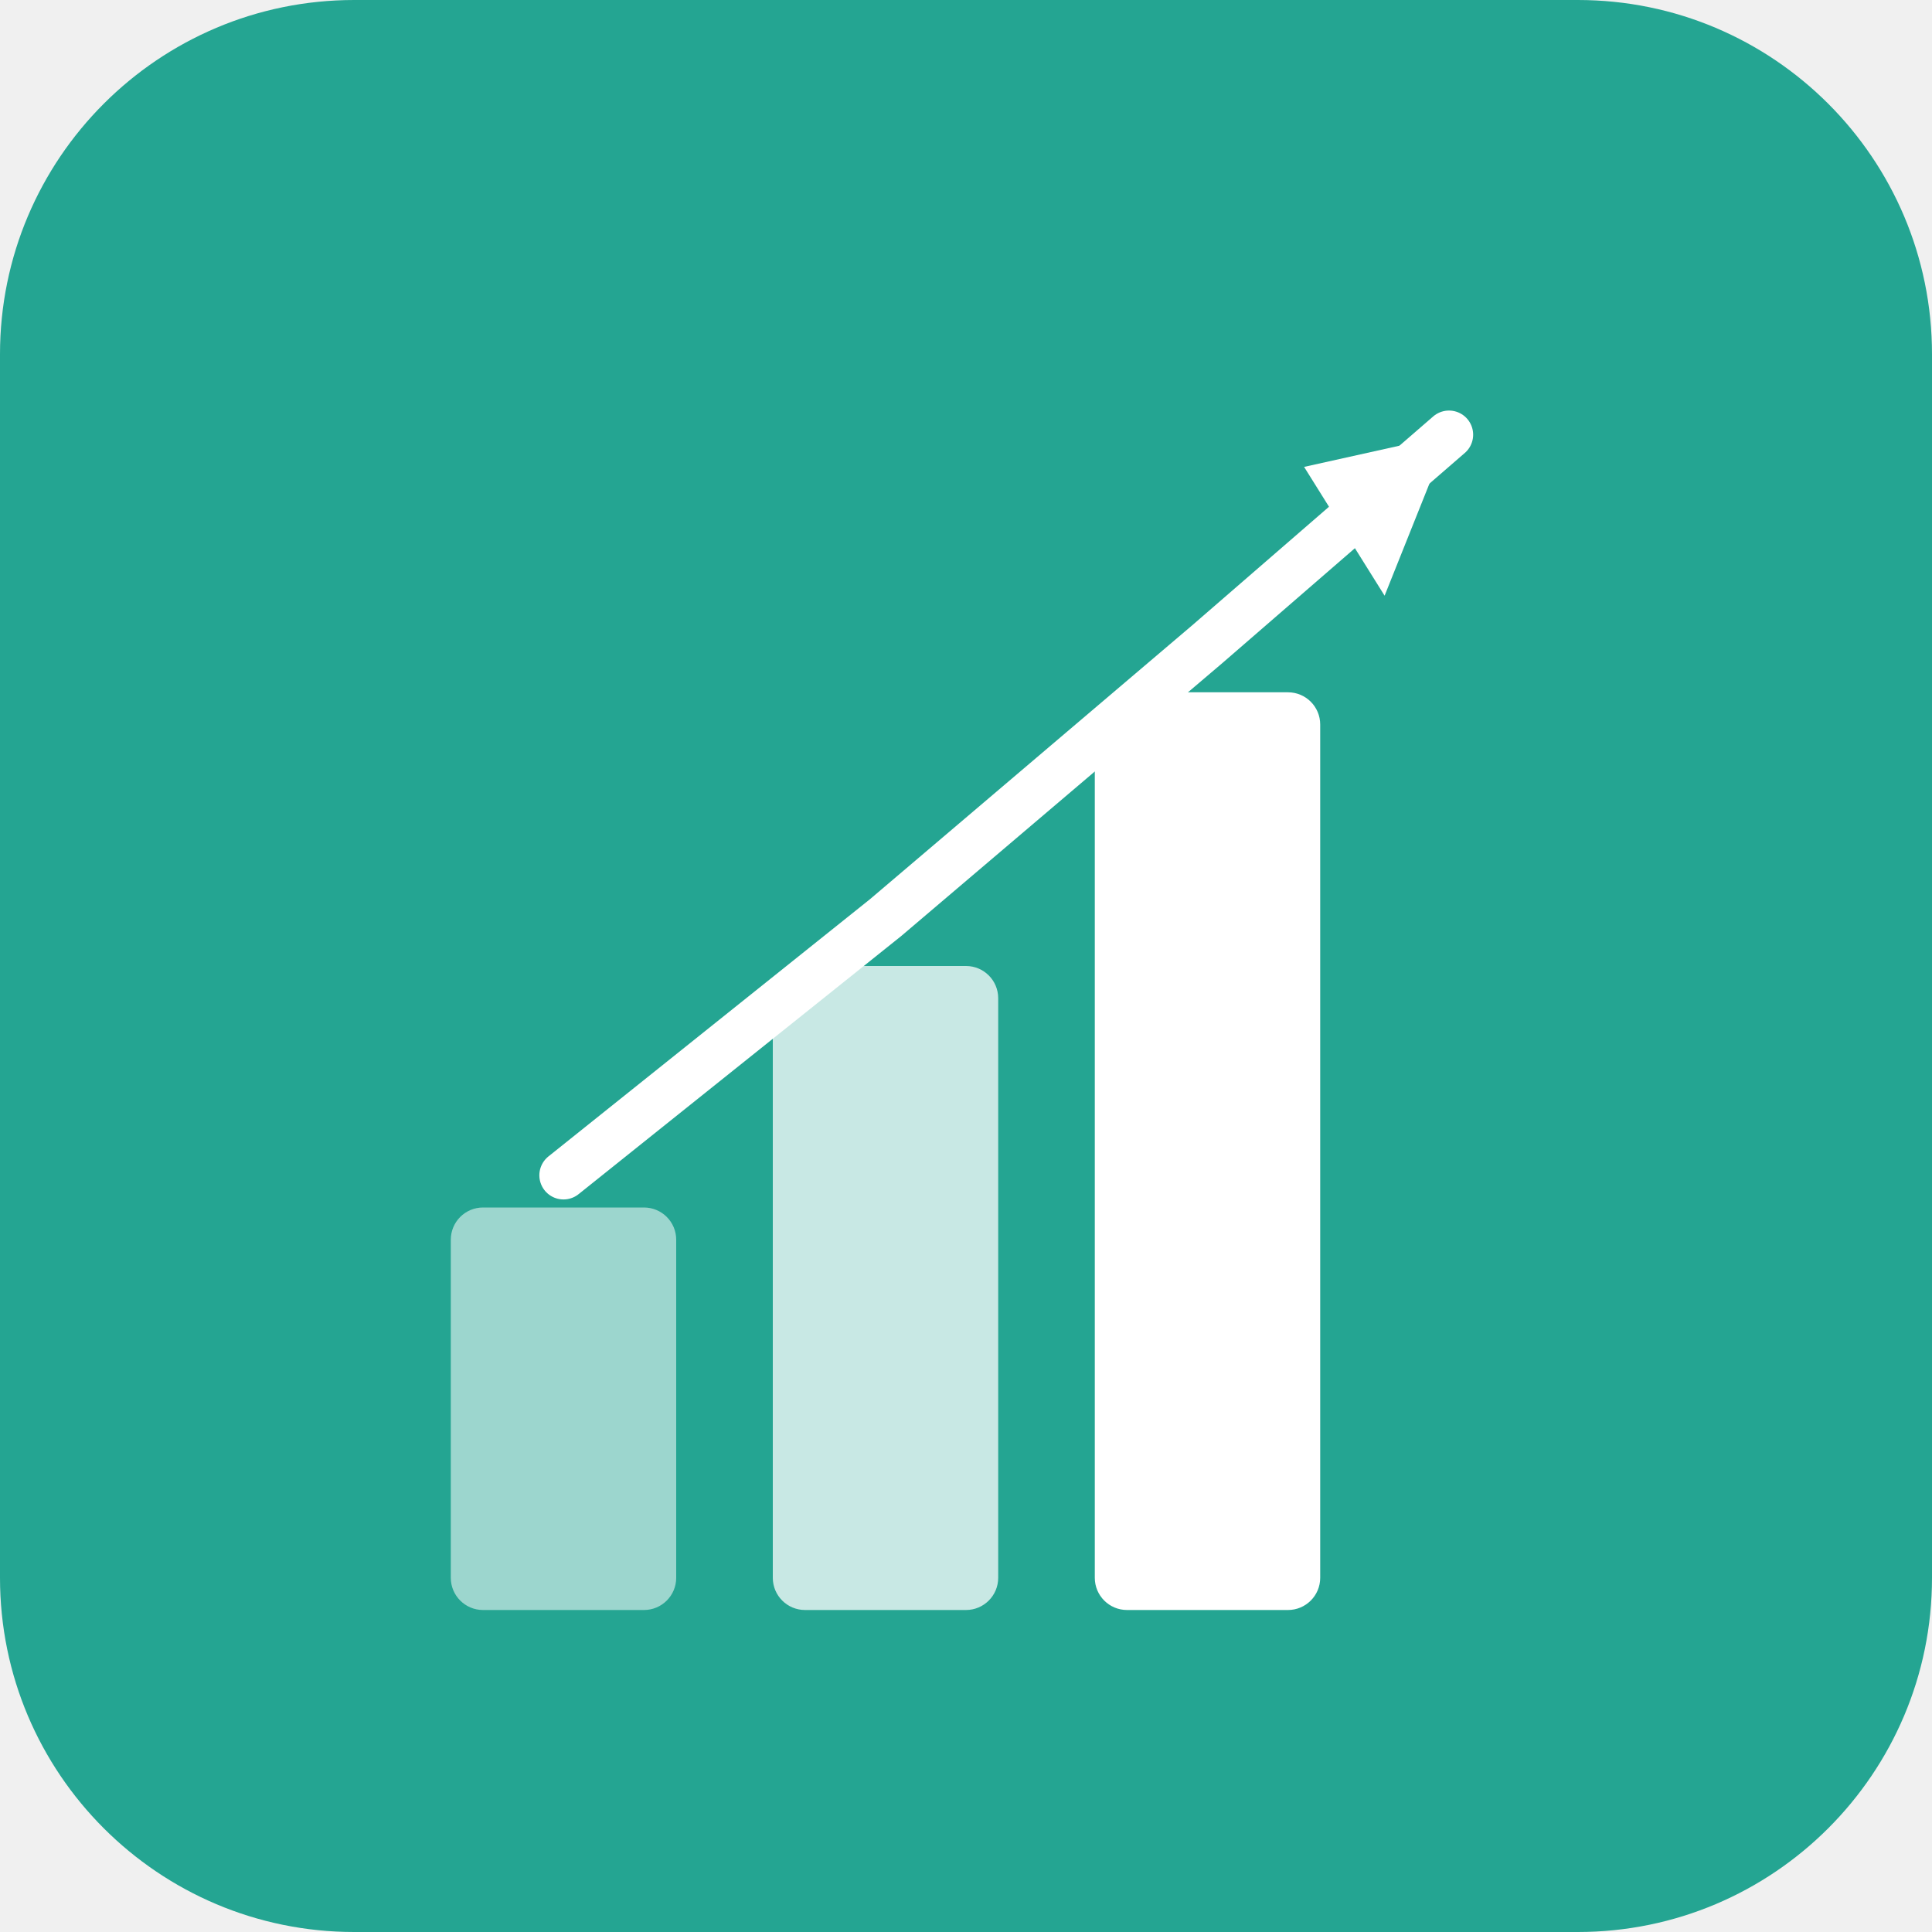
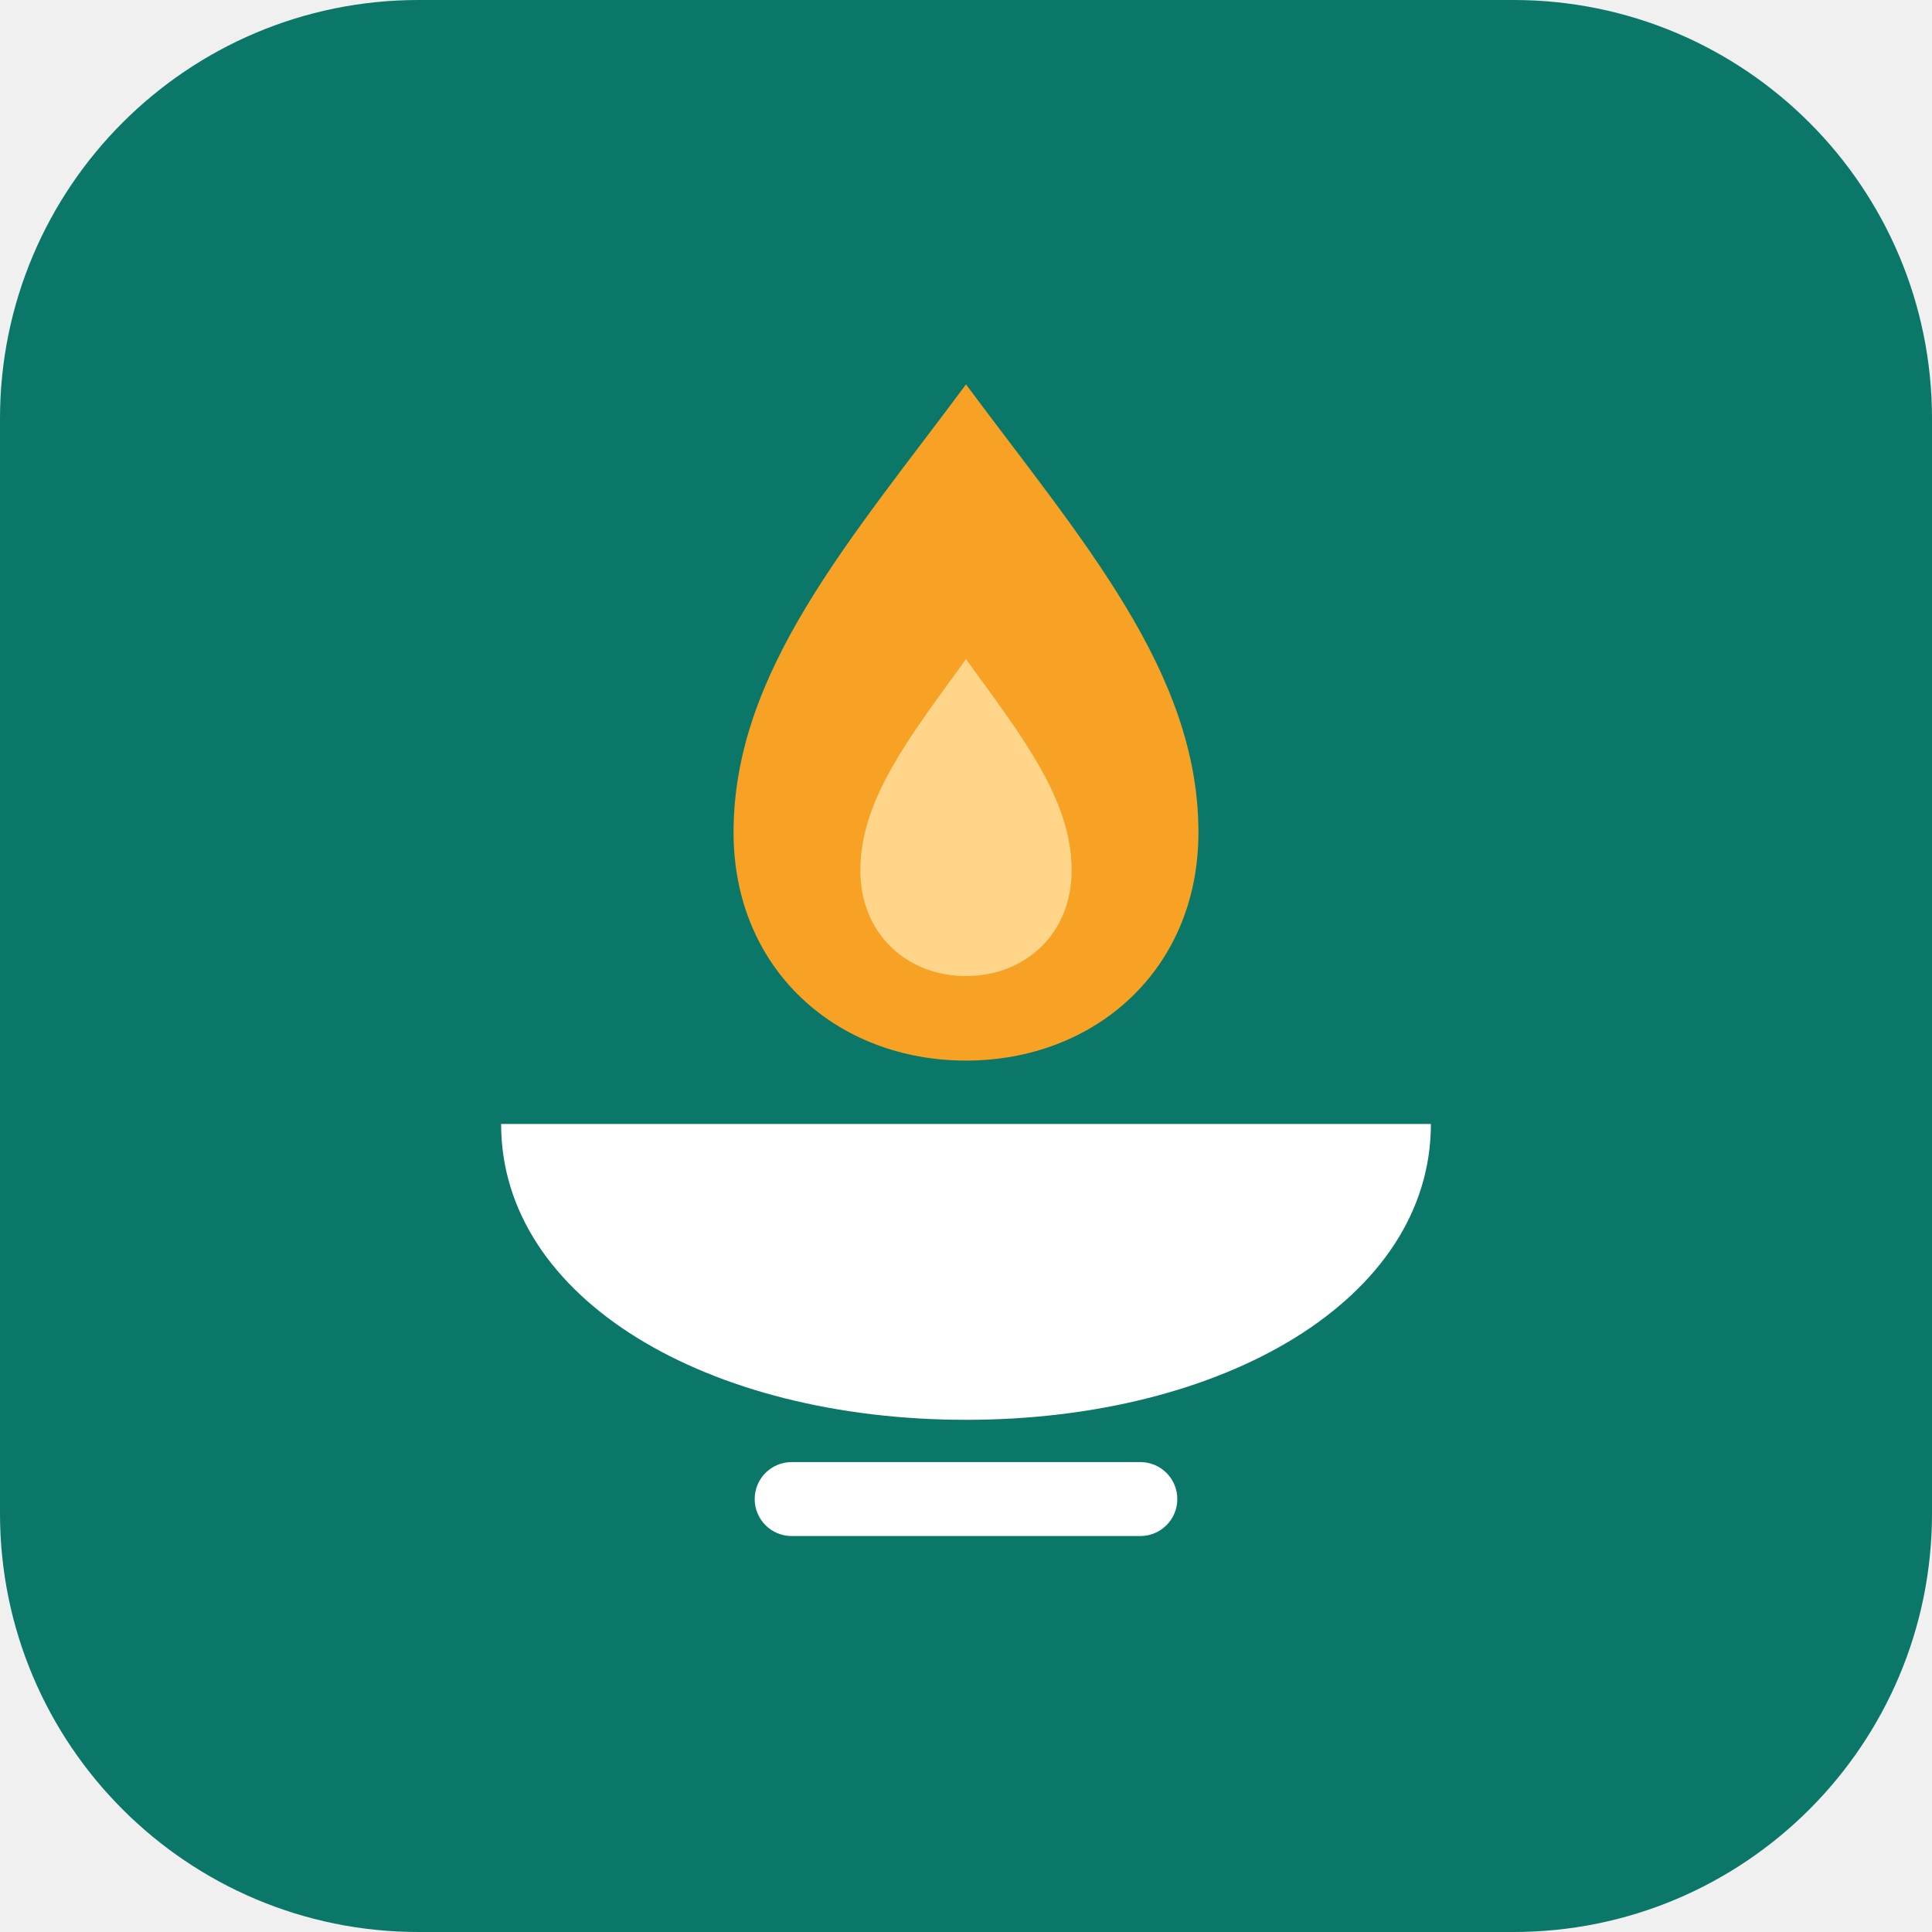
<svg xmlns="http://www.w3.org/2000/svg" viewBox="0 0 120 120" width="120" height="120">
-   <rect x="0" y="0" width="120" height="120" rx="22" fill="#24A592" />
-   <g transform="translate(28, 35)">
-     <rect x="0" y="40" width="14" height="25" rx="2" fill="#ffffff" opacity="0.55" />
-     <rect x="20" y="25" width="14" height="40" rx="2" fill="#ffffff" opacity="0.75" />
-     <rect x="40" y="8" width="14" height="57" rx="2" fill="#ffffff" />
-     <path d="M 7 38 L 27 22 L 47 5 L 62 -8" fill="none" stroke="#ffffff" stroke-width="3" stroke-linecap="round" stroke-linejoin="round" />
-     <polygon points="62,-8 53,-6 58,2" fill="#ffffff" />
+   <rect width="120" height="120" rx="26" fill="#0B7768" />
+   <g transform="translate(18 16) scale(1.3125)">
+     <path d="M32 6c5.5 7.4 11 13.6 11 21.2C43 33.7 38.1 38 32 38s-11-4.3-11-10.8C21 19.6 26.5 13.4 32 6z" fill="#F7A224" />
+     <path d="M32 19c2.6 3.6 5 6.6 5 10 0 3-2.2 5-5 5s-5-2-5-5c0-3.4 2.4-6.4 5-10z" fill="#FFD58A" />
+     <path d="M10 41h44c0 8.3-9.8 14-22 14S10 49.3 10 41z" fill="#FFFFFF" />
+     <rect x="22" y="57" width="20" height="3.5" rx="1.75" fill="#FFFFFF" />
  </g>
</svg>
